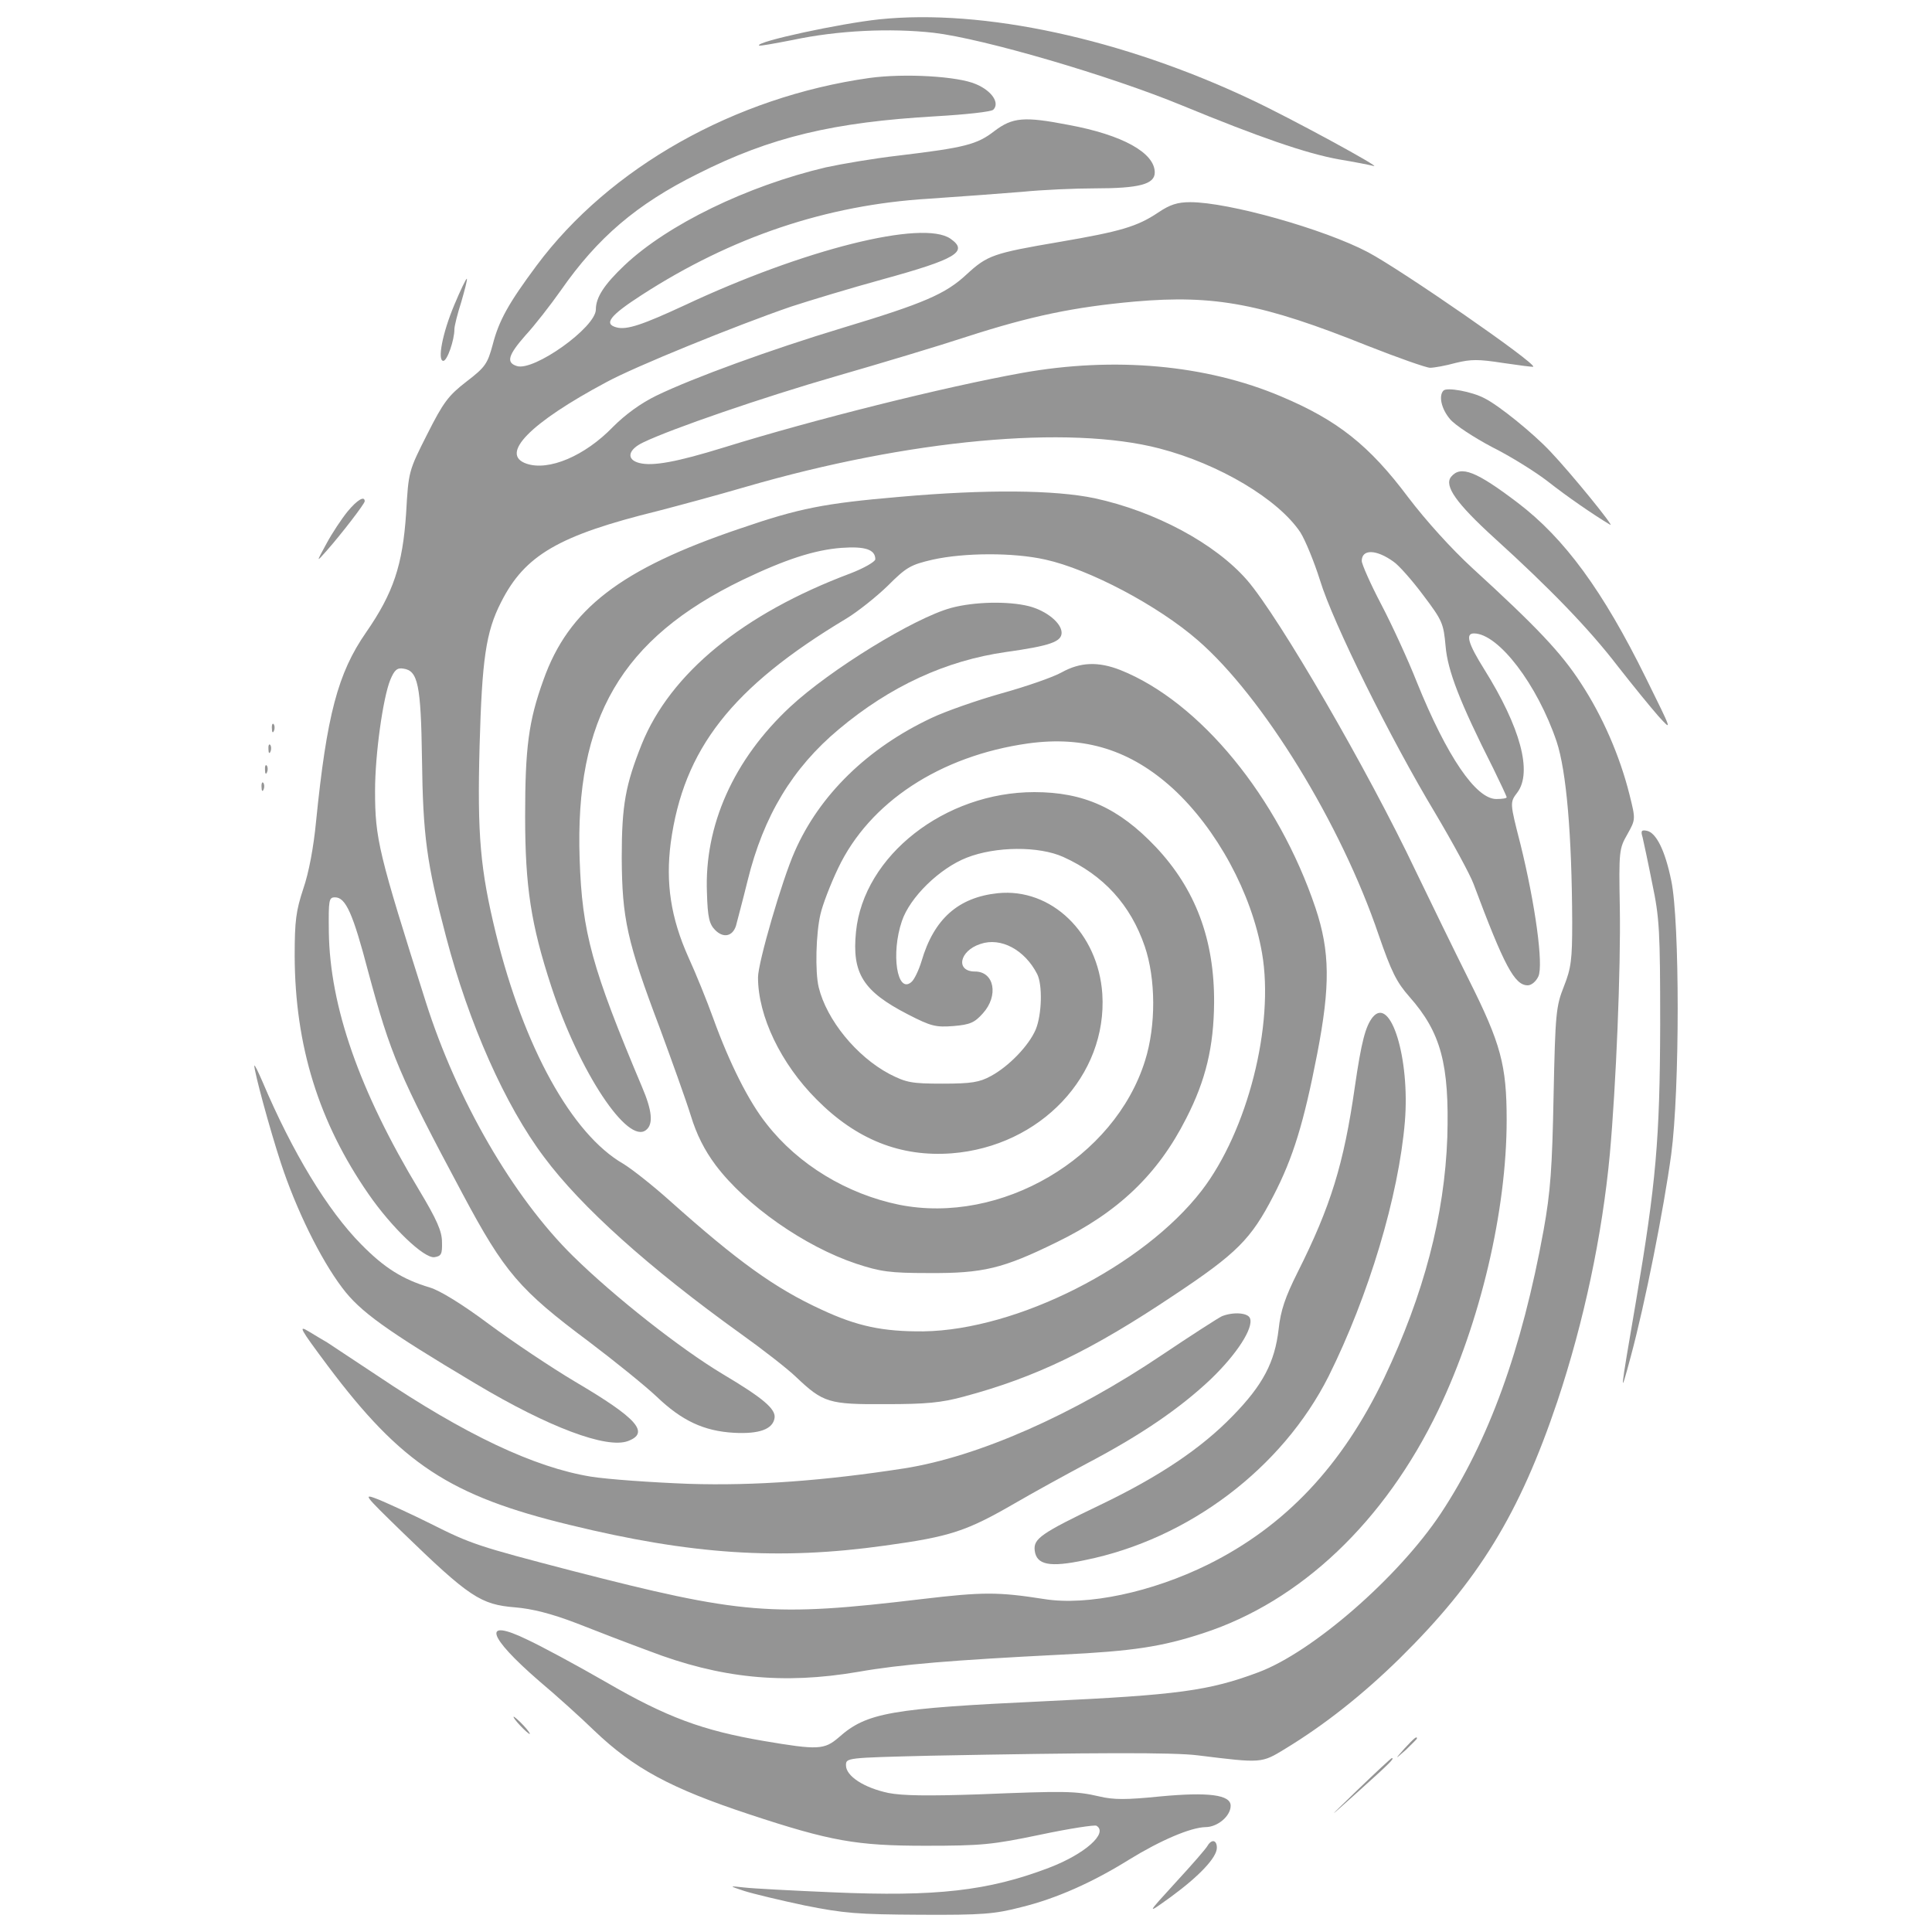
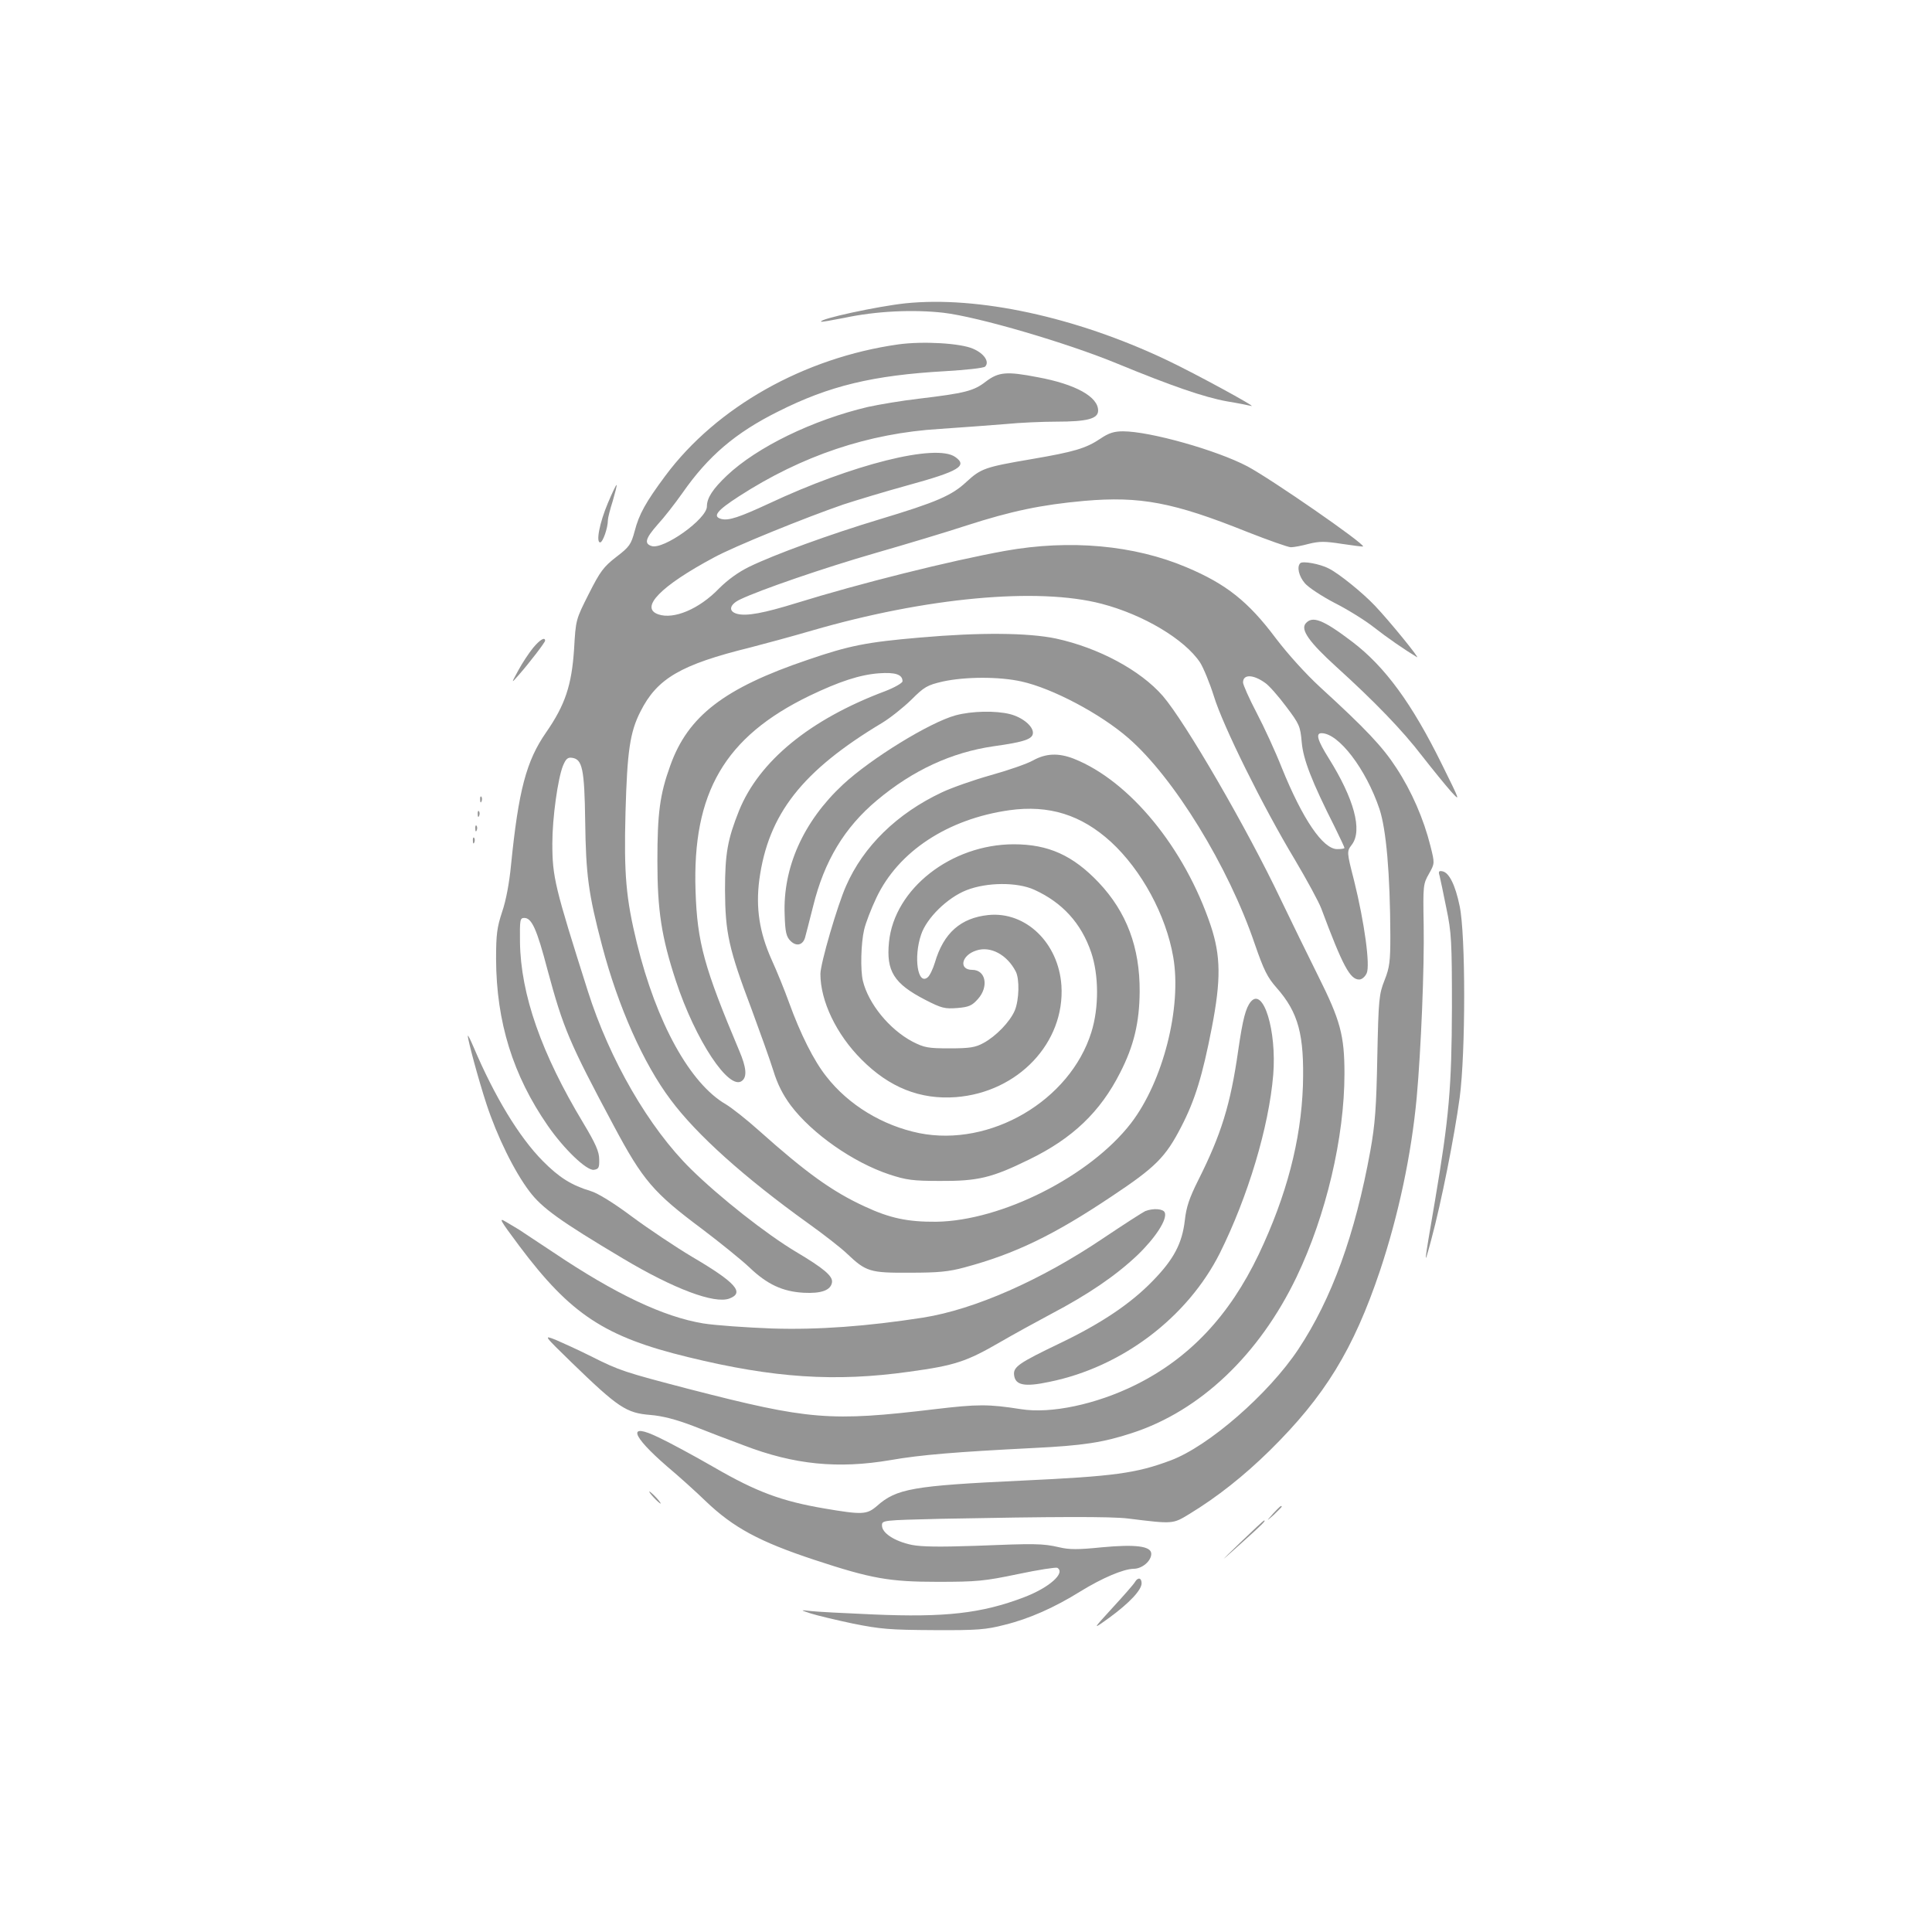
- <svg xmlns="http://www.w3.org/2000/svg" version="1.0" width="560pt" height="560pt" viewBox="0 0 560 560" preserveAspectRatio="xMidYMid meet" id="svg46">
+ <svg xmlns="http://www.w3.org/2000/svg" version="1.0" width="800pt" height="800pt" viewBox="0 0 800 800" preserveAspectRatio="xMidYMid meet" id="svg46">
  <defs id="defs50" />
-   <g transform="matrix(0.1,0,0,-0.1,-218.2875,781.6003)" fill="#949494" stroke="none" id="g44">
+   <g transform="matrix(0.1,0,0,-0.1,-98.2875,901.6003)" fill="#949494" stroke="none" id="g44">
    <path d="m 4732,7760 c -114,-12 -360,-65 -349,-76 2,-2 45,6 97,16 131,28 284,35 409,21 145,-17 513,-125 721,-211 221,-91 359,-139 454,-156 43,-7 88,-16 100,-19 31,-9 -243,140 -354,192 -374,177 -778,264 -1078,233 z" id="path6" />
    <path d="m 4703,7590 c -390,-55 -753,-259 -965,-544 -81,-109 -109,-159 -127,-229 -15,-55 -21,-65 -76,-107 -53,-41 -67,-60 -114,-153 -54,-107 -54,-107 -61,-229 -10,-150 -37,-231 -116,-345 -82,-118 -114,-240 -145,-548 -7,-74 -21,-149 -37,-195 -21,-64 -25,-92 -25,-195 1,-261 70,-482 214,-690 67,-97 161,-187 191,-183 20,3 23,9 22,44 0,31 -15,65 -66,150 -173,287 -259,532 -262,749 -1,93 0,100 18,100 31,0 52,-47 96,-215 65,-241 90,-301 274,-645 121,-227 165,-278 366,-428 74,-56 162,-127 196,-159 73,-70 137,-100 224,-105 73,-4 113,10 118,43 4,26 -34,58 -150,127 -122,73 -314,224 -434,342 -174,171 -337,453 -427,737 -137,432 -147,472 -147,612 0,106 23,269 44,321 12,29 20,36 38,33 42,-6 51,-45 54,-262 3,-222 13,-300 70,-516 66,-251 171,-488 284,-638 107,-144 304,-321 570,-512 63,-45 135,-101 160,-125 79,-75 95,-80 260,-79 117,0 161,4 227,22 209,56 370,134 609,294 182,121 223,162 288,288 57,110 88,211 127,412 38,197 37,296 -5,422 -108,321 -335,598 -566,690 -64,25 -116,23 -170,-7 -25,-14 -103,-41 -175,-61 -71,-20 -162,-52 -202,-71 -185,-87 -325,-223 -397,-388 -36,-81 -106,-321 -106,-364 0,-112 66,-250 170,-354 115,-116 243,-167 391,-156 258,20 452,226 437,462 -12,177 -148,308 -303,292 -114,-12 -185,-74 -221,-197 -8,-26 -21,-54 -30,-61 -41,-34 -59,83 -27,177 23,69 109,153 188,184 84,33 209,34 280,2 117,-53 195,-139 236,-259 32,-94 33,-229 1,-331 -88,-283 -418,-477 -713,-418 -151,31 -292,116 -384,234 -52,65 -108,177 -155,307 -18,50 -50,129 -72,177 -51,114 -66,215 -51,331 37,272 177,451 509,650 33,20 87,63 120,95 54,54 66,61 131,76 91,20 233,21 326,0 127,-28 326,-133 442,-234 188,-163 415,-532 524,-854 37,-107 52,-137 89,-179 92,-104 116,-196 110,-407 -8,-227 -68,-456 -183,-698 -122,-255 -287,-430 -511,-541 -162,-80 -349,-120 -474,-100 -134,21 -178,21 -355,0 -435,-52 -521,-45 -1018,83 -268,70 -288,76 -407,136 -52,26 -118,56 -146,68 -51,20 -51,20 66,-94 193,-187 226,-209 326,-217 49,-4 105,-18 178,-46 58,-23 152,-59 209,-80 208,-80 390,-98 607,-61 125,22 274,34 590,50 207,10 291,23 410,62 283,92 527,324 682,647 122,255 198,578 198,841 0,159 -17,221 -109,405 -44,88 -113,230 -154,315 -140,295 -396,736 -489,844 -93,107 -267,200 -443,238 -115,24 -313,26 -563,4 -221,-19 -292,-33 -464,-92 -346,-117 -497,-233 -570,-439 -43,-119 -53,-196 -53,-395 0,-204 17,-314 76,-494 81,-247 222,-460 275,-415 21,17 17,56 -12,124 -145,344 -174,448 -181,661 -14,408 121,639 472,809 123,59 208,87 287,93 69,5 98,-5 98,-33 0,-7 -33,-26 -72,-41 -312,-117 -522,-290 -605,-495 -47,-118 -58,-176 -58,-329 1,-176 15,-242 110,-493 35,-95 76,-209 90,-254 17,-56 40,-101 72,-144 88,-117 258,-236 408,-286 70,-23 97,-27 210,-27 158,-1 215,13 370,89 179,87 294,197 376,359 57,111 80,208 81,336 1,183 -54,329 -169,451 -107,113 -209,159 -352,159 -259,0 -495,-184 -517,-405 -12,-120 20,-172 150,-239 68,-35 81,-38 133,-34 48,4 61,10 85,37 46,51 33,121 -23,121 -57,0 -46,60 16,80 59,20 128,-17 164,-87 16,-31 14,-117 -4,-161 -20,-47 -78,-107 -130,-135 -33,-18 -56,-22 -140,-22 -90,0 -105,3 -154,28 -96,51 -182,157 -205,251 -11,45 -8,157 5,212 6,27 29,87 51,133 91,192 296,326 550,362 165,23 298,-19 421,-131 127,-117 228,-303 258,-477 36,-208 -42,-515 -175,-688 -169,-219 -535,-404 -806,-408 -119,-1 -193,15 -296,63 -135,62 -243,140 -439,315 -49,44 -111,93 -136,108 -149,86 -288,338 -369,668 -45,185 -54,284 -47,543 7,250 18,330 62,416 69,137 167,194 455,265 58,15 173,46 255,70 472,137 935,180 1199,111 173,-45 344,-147 408,-243 14,-22 40,-85 57,-139 37,-122 204,-459 334,-675 51,-86 101,-178 111,-205 89,-238 119,-294 157,-294 11,0 24,11 31,26 15,33 -9,209 -52,383 -31,121 -31,121 -9,150 44,59 9,189 -96,357 -47,75 -55,104 -30,104 71,0 184,-148 240,-314 28,-85 44,-267 45,-524 0,-107 -3,-132 -24,-185 -23,-58 -25,-78 -30,-317 -4,-210 -9,-279 -29,-390 -63,-346 -159,-611 -298,-821 -123,-185 -371,-401 -528,-460 -144,-54 -235,-66 -618,-84 -450,-21 -518,-33 -599,-105 -42,-36 -60,-37 -219,-10 -175,30 -279,68 -455,170 -85,49 -189,105 -230,124 -130,63 -115,10 35,-120 50,-42 122,-107 160,-144 115,-110 223,-168 450,-243 236,-78 311,-91 510,-91 163,0 194,3 333,32 85,18 158,29 163,26 35,-21 -33,-82 -138,-122 -176,-67 -327,-84 -626,-71 -117,5 -232,11 -257,14 -45,5 -45,5 0,-10 25,-8 104,-27 175,-42 115,-23 153,-26 335,-27 180,-1 216,2 293,22 102,25 207,72 313,138 91,56 178,93 221,94 35,0 73,32 73,62 0,32 -65,40 -204,27 -99,-10 -135,-10 -177,0 -69,16 -101,16 -349,6 -149,-5 -221,-4 -262,4 -71,15 -123,49 -123,80 0,22 0,22 245,28 469,9 705,10 775,1 186,-23 184,-23 253,19 115,70 225,157 333,263 227,224 346,417 456,744 77,231 130,481 152,716 18,199 32,538 29,715 -3,165 -2,171 22,213 24,43 24,43 6,115 -28,112 -78,227 -141,323 -57,88 -127,162 -314,333 -62,57 -135,138 -186,205 -113,151 -205,224 -369,293 -217,92 -483,116 -751,68 -227,-41 -603,-135 -864,-216 -136,-42 -206,-55 -245,-45 -39,10 -33,39 12,60 81,39 345,130 560,192 125,36 295,87 377,114 186,60 310,86 488,102 231,20 369,-6 673,-128 89,-35 171,-64 182,-64 12,0 45,6 74,14 45,11 66,11 137,0 47,-7 86,-12 88,-11 9,10 -381,280 -479,332 -127,67 -404,145 -515,145 -37,0 -59,-7 -93,-30 -61,-41 -110,-55 -285,-85 -194,-33 -210,-39 -270,-94 -61,-57 -123,-84 -362,-156 -202,-61 -431,-144 -538,-196 -45,-22 -89,-54 -125,-90 -82,-85 -187,-129 -251,-107 -79,27 10,118 231,236 82,45 378,165 535,219 55,18 174,54 265,79 215,59 251,81 198,118 -80,56 -426,-31 -771,-193 -121,-56 -167,-72 -197,-64 -38,10 -20,34 73,94 260,168 535,261 832,279 88,6 210,15 271,20 60,6 155,10 210,10 129,0 174,12 174,46 0,57 -93,109 -250,138 -129,25 -162,22 -215,-18 -50,-39 -86,-48 -278,-71 -70,-8 -164,-24 -210,-34 -229,-54 -459,-166 -584,-284 -59,-56 -83,-93 -83,-128 0,-52 -180,-180 -229,-164 -32,10 -25,32 25,89 26,28 72,87 103,131 106,152 219,249 396,337 212,107 394,150 691,167 86,5 160,13 166,19 19,19 -3,54 -50,74 -52,23 -207,32 -309,18 z M 6222,6188 c 15,-10 54,-54 86,-97 56,-74 59,-82 65,-148 6,-71 41,-162 138,-354 21,-43 39,-81 39,-84 0,-3 -13,-5 -30,-5 -59,0 -143,123 -230,338 -26,66 -73,168 -104,227 -31,59 -56,116 -56,125 0,35 42,34 92,-2 z" id="path8" />
    <path d="m 3500,6933 c -35,-83 -50,-163 -32,-163 11,0 32,60 32,92 0,9 9,45 20,79 10,35 18,65 16,67 -2,1 -18,-32 -36,-75 z" id="path10" />
    <path d="m 6367,6684 c -15,-15 -6,-54 19,-83 14,-17 69,-53 122,-81 54,-27 126,-72 162,-100 56,-44 130,-95 180,-125 16,-10 -113,149 -174,213 -50,53 -150,134 -191,154 -36,19 -108,32 -118,22 z" id="path12" />
    <path d="m 6389,6434 c -21,-26 15,-77 126,-178 161,-146 275,-264 357,-371 43,-55 96,-120 118,-145 41,-45 40,-44 -36,110 -125,254 -236,405 -371,508 -121,92 -166,110 -194,76 z" id="path14" />
    <path d="m 3190,6333 c -17,-21 -45,-63 -61,-93 -30,-55 -30,-55 1,-20 44,50 110,136 110,143 0,17 -22,4 -50,-30 z" id="path16" />
    <path d="m 4940,6054 c -107,-29 -351,-179 -467,-287 -164,-153 -249,-344 -241,-539 2,-72 7,-91 24,-108 24,-24 50,-18 60,12 3,12 19,71 34,132 46,187 130,326 264,438 149,125 310,199 484,224 129,18 162,30 162,56 0,28 -44,64 -95,77 -60,15 -158,13 -225,-5 z" id="path18" />
    <path d="m 2971,5704 c 0,-11 3,-14 6,-6 3,7 2,16 -1,19 -3,4 -6,-2 -5,-13 z" id="path20" />
    <path d="m 2961,5644 c 0,-11 3,-14 6,-6 3,7 2,16 -1,19 -3,4 -6,-2 -5,-13 z" id="path22" />
    <path d="m 2951,5584 c 0,-11 3,-14 6,-6 3,7 2,16 -1,19 -3,4 -6,-2 -5,-13 z" id="path24" />
    <path d="m 2941,5534 c 0,-11 3,-14 6,-6 3,7 2,16 -1,19 -3,4 -6,-2 -5,-13 z" id="path26" />
    <path d="m 6944,5389 c 3,-13 16,-73 28,-134 21,-100 23,-137 23,-410 -1,-333 -12,-457 -70,-800 -48,-280 -48,-283 -15,-160 41,152 95,424 117,585 25,187 25,677 0,794 -18,88 -44,139 -71,144 -15,3 -18,0 -12,-19 z" id="path28" />
    <path d="m 6162,4868 c -21,-26 -33,-71 -52,-202 -32,-224 -70,-347 -166,-538 -36,-72 -49,-110 -55,-165 -11,-95 -45,-161 -133,-251 -90,-93 -211,-175 -384,-258 -171,-82 -194,-98 -190,-132 5,-42 43,-50 146,-28 301,61 572,267 706,533 116,233 203,522 221,738 15,183 -41,365 -93,303 z" id="path30" />
    <path d="m 2920,4727 c 0,-18 43,-178 77,-282 44,-134 115,-279 178,-362 51,-68 125,-122 387,-278 211,-126 379,-189 441,-166 64,24 27,66 -153,172 -69,41 -181,116 -250,167 -76,57 -143,98 -171,106 -80,24 -132,57 -199,125 -98,99 -200,268 -286,471 -13,30 -23,51 -24,47 z" id="path32" />
    <path d="m 5725,4001 c -11,-5 -90,-56 -175,-113 -257,-173 -531,-294 -745,-328 -232,-36 -434,-51 -625,-45 -107,4 -235,13 -285,21 -164,27 -363,121 -619,293 -71,47 -136,90 -145,96 -9,5 -32,19 -52,31 -33,20 -28,11 54,-99 213,-284 354,-377 701,-461 352,-86 607,-103 914,-60 190,26 237,42 377,123 55,32 150,84 210,116 154,81 267,158 357,243 76,73 125,149 114,177 -6,16 -48,19 -81,6 z" id="path34" />
    <path d="m 3690,2815 c 13,-14 26,-25 28,-25 3,0 -5,11 -18,25 -13,14 -26,25 -28,25 -3,0 5,-11 18,-25 z" id="path36" />
    <path d="m 6254,2748 c -29,-33 -29,-33 4,-4 17,17 32,31 32,33 0,8 -8,1 -36,-29 z" id="path38" />
    <path d="m 6119,2629 c -94,-91 -94,-91 4,-3 89,80 103,94 94,94 -2,0 -46,-41 -98,-91 z" id="path40" />
    <path d="m 5683,2466 c -4,-8 -46,-56 -93,-107 -85,-93 -85,-93 -13,-41 82,60 133,114 133,142 0,23 -15,26 -27,6 z" id="path42" />
  </g>
+   <g id="g959">
+     <rect style="fill:none;stroke-width:2.746;stroke-linecap:round;stop-color:#000000" id="rect871" width="800" height="800" x="2.8421709e-14" y="0" />
+   </g>
</svg>
